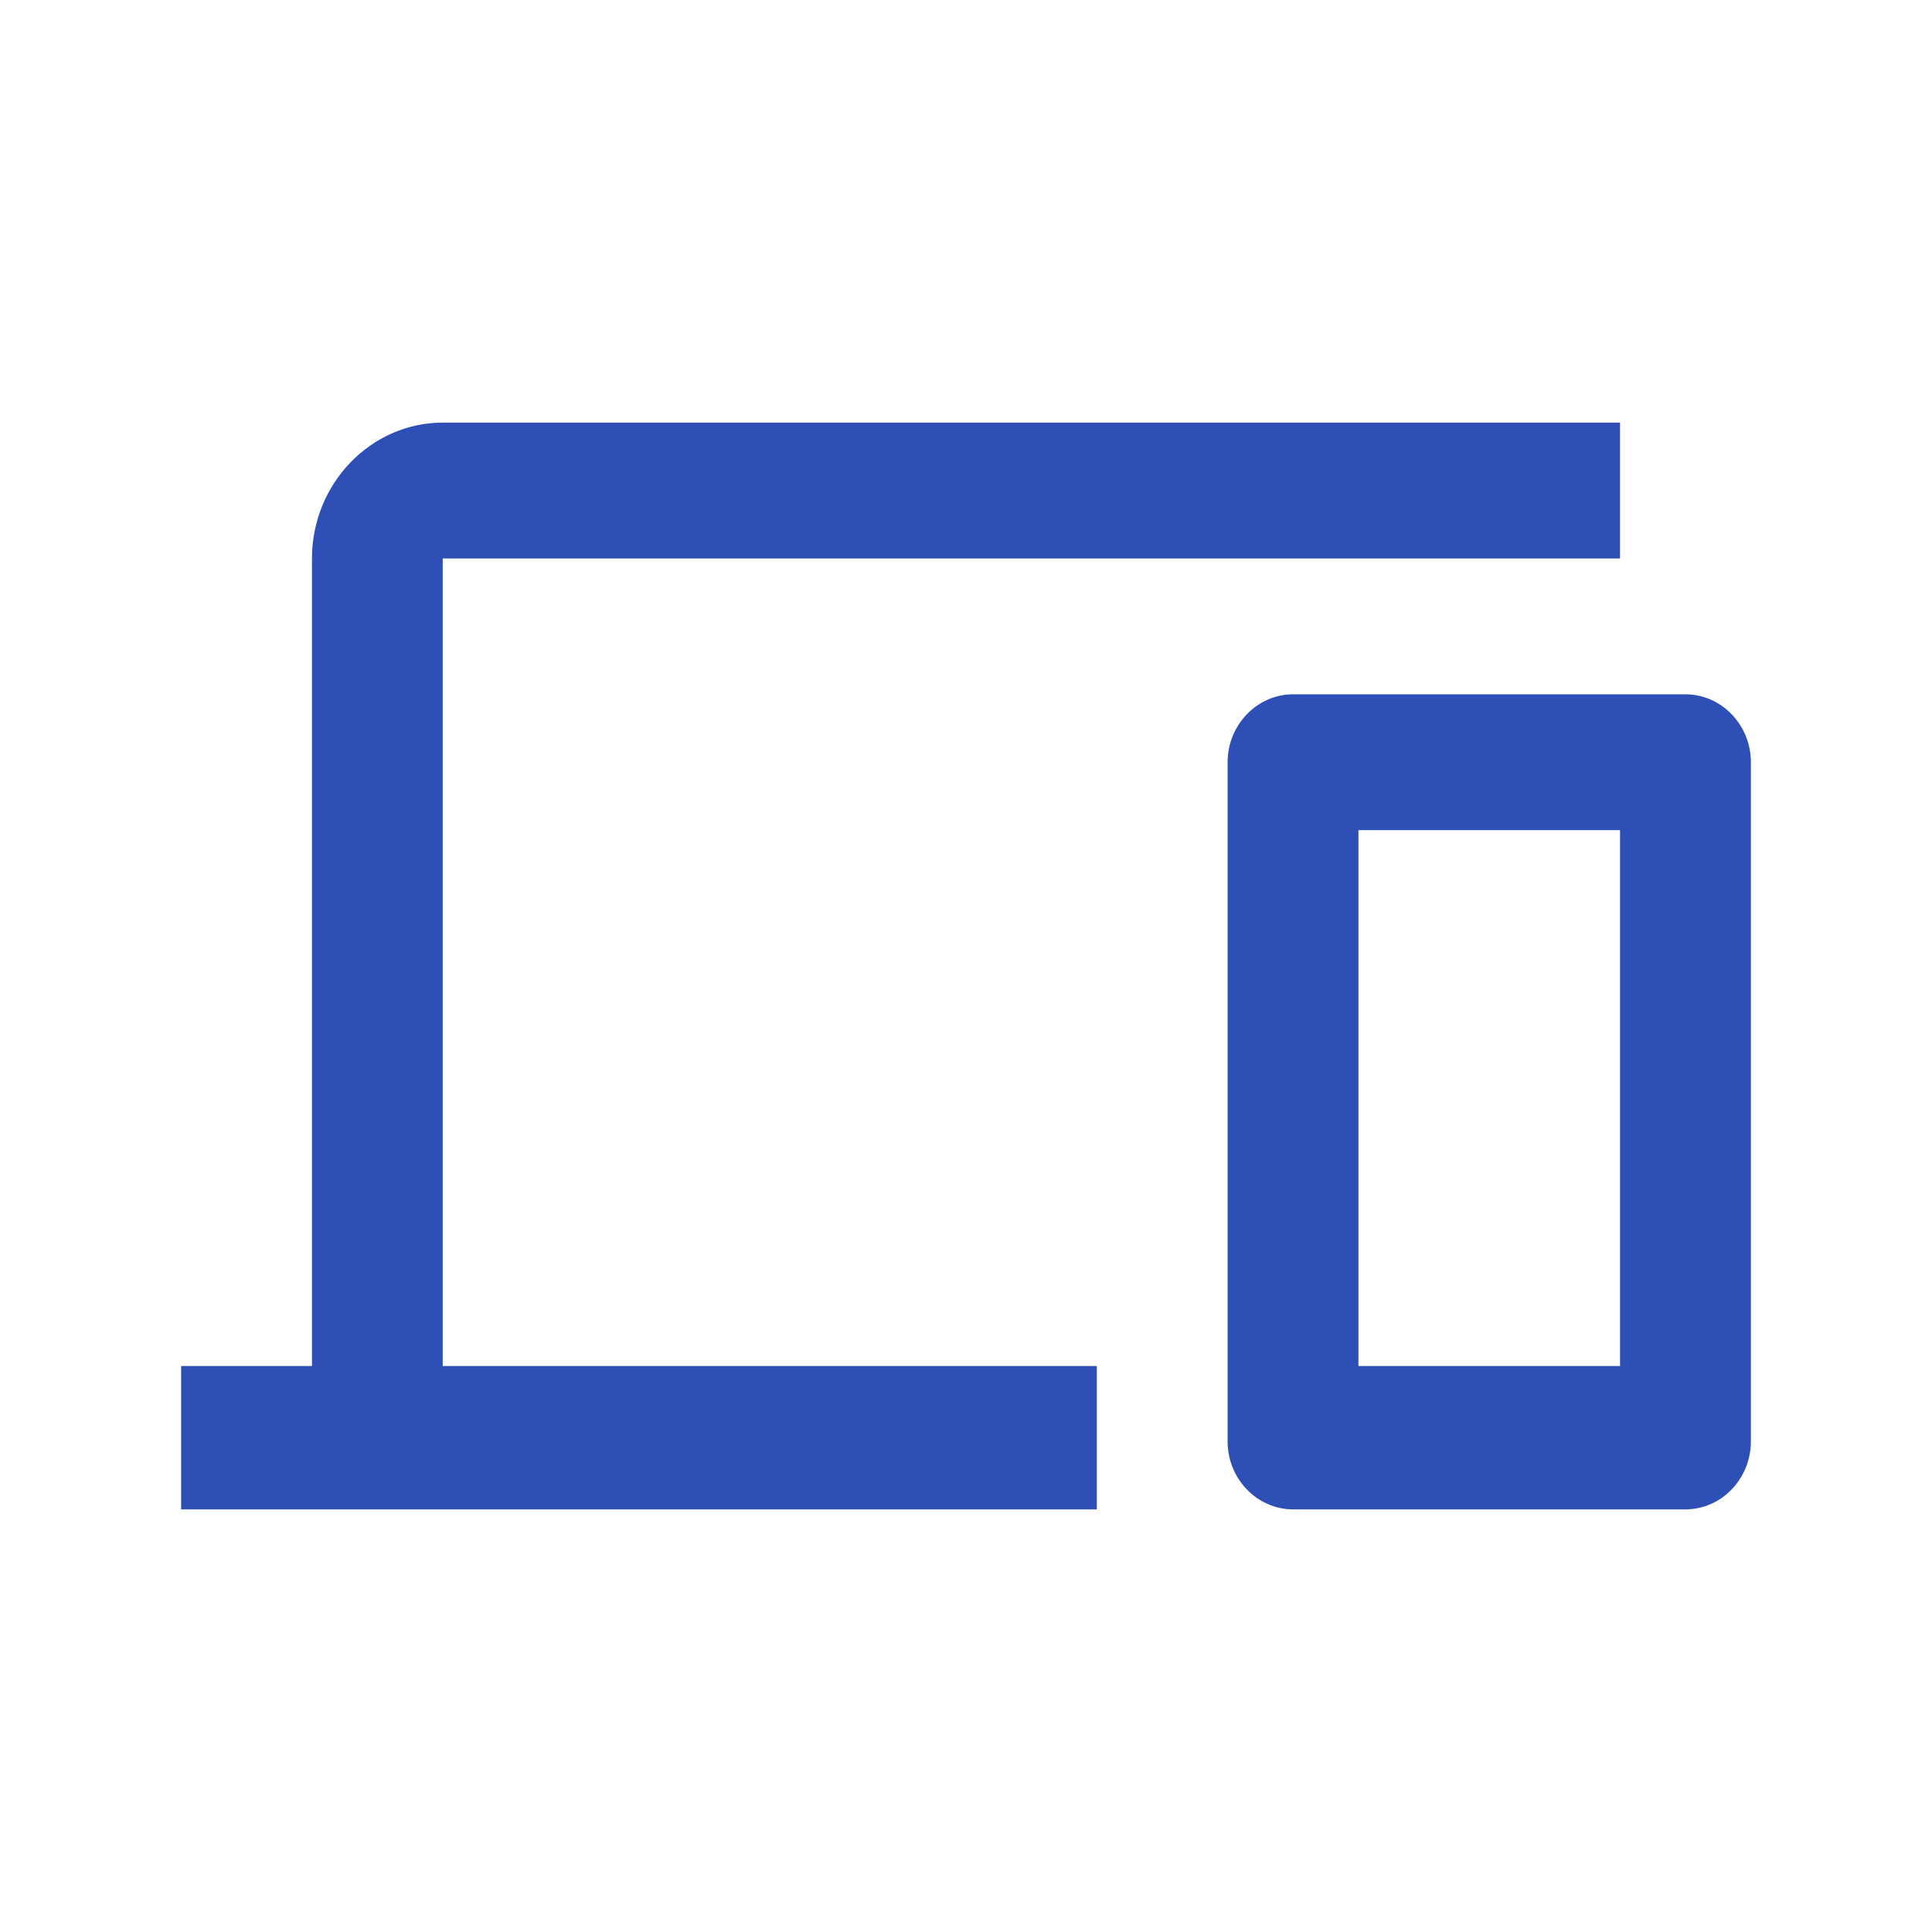
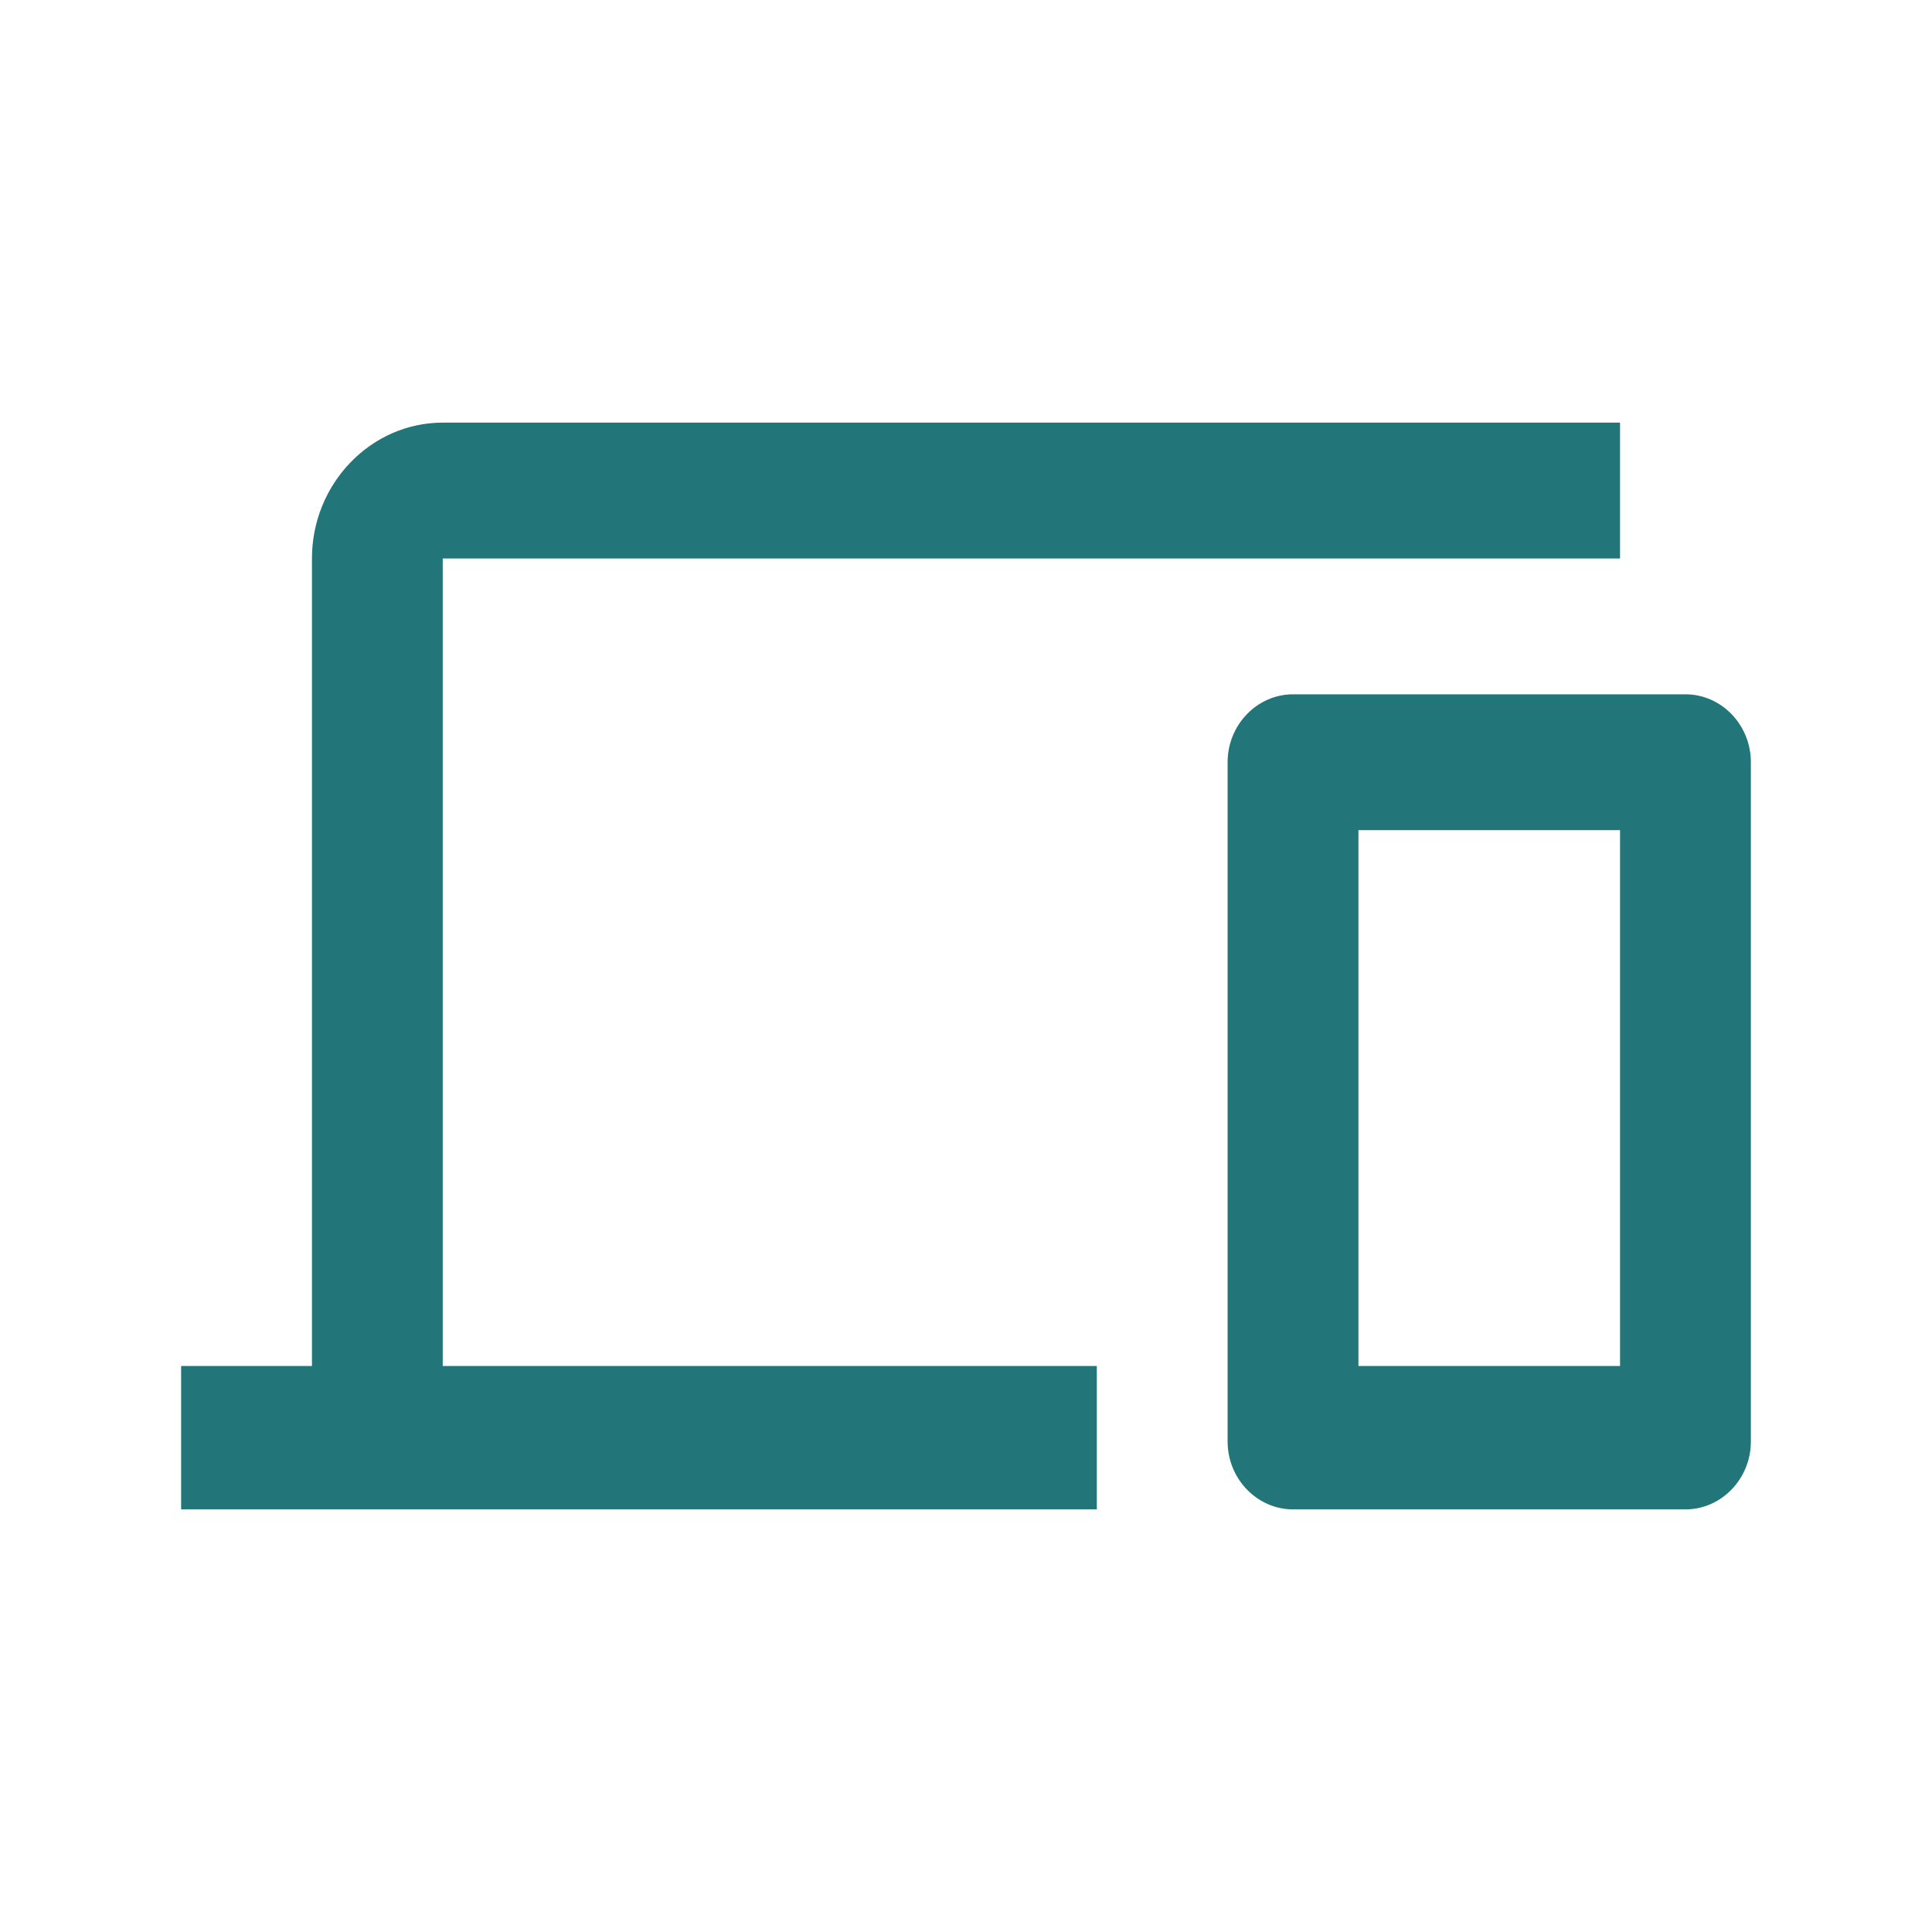
<svg xmlns="http://www.w3.org/2000/svg" width="32" height="32" viewBox="0 0 32 32" fill="none">
-   <path d="M7.333 9.25H26.833V7H7.333C6.142 7 5.167 8.012 5.167 9.25V22.625H3L3 25H18.167V22.625H7.333V9.25ZM27.917 11.5H21.417C20.821 11.5 20.333 12.006 20.333 12.625V23.875C20.333 24.494 20.821 25 21.417 25H27.917C28.512 25 29 24.494 29 23.875V12.625C29 12.006 28.512 11.5 27.917 11.5ZM26.833 22.625H22.5V13.75H26.833V22.625Z" fill="#2E4FB6" />
+   <path d="M7.333 9.25H26.833V7H7.333C6.142 7 5.167 8.012 5.167 9.25V22.625H3L3 25H18.167V22.625H7.333V9.25ZM27.917 11.5H21.417C20.821 11.5 20.333 12.006 20.333 12.625V23.875C20.333 24.494 20.821 25 21.417 25H27.917C28.512 25 29 24.494 29 23.875V12.625C29 12.006 28.512 11.5 27.917 11.5ZM26.833 22.625H22.5V13.75H26.833V22.625Z" fill="#227578" />
</svg>
